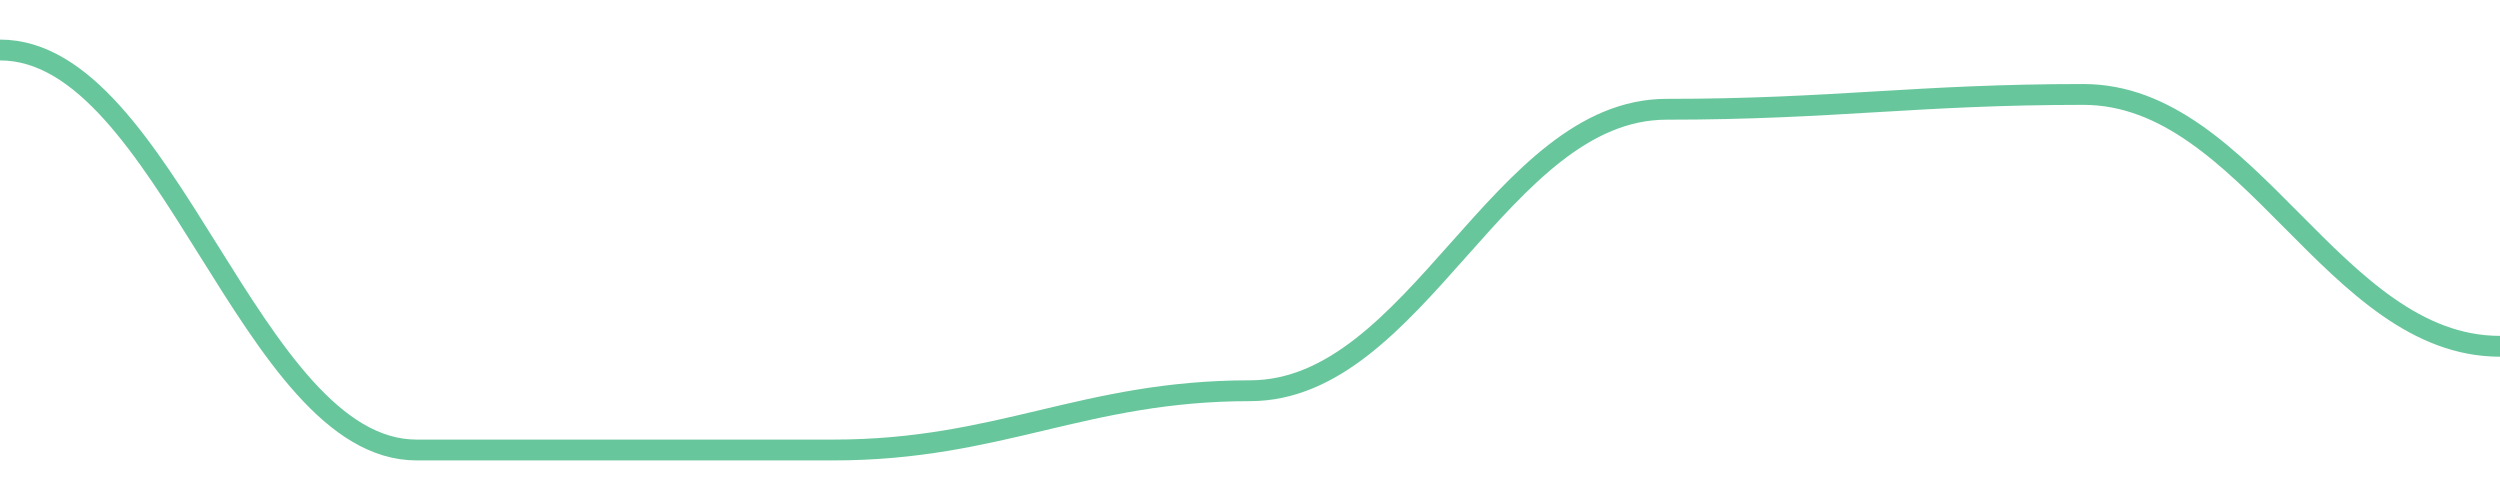
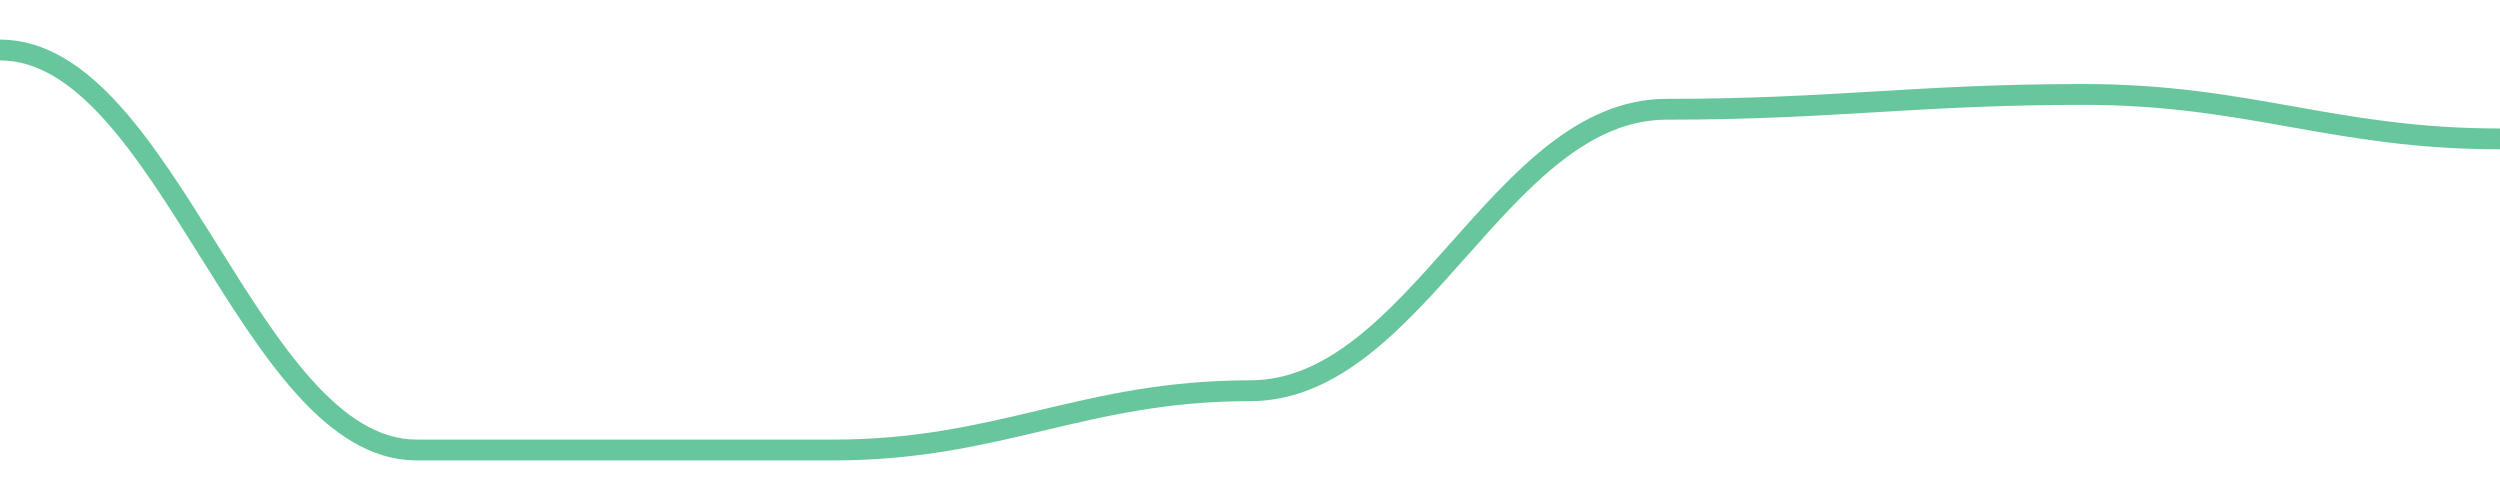
<svg width="180" height="36">
-   <path d="M 0.0,3.6 C 12.0,3.6 18.0,32.4 30.0,32.4 C 42.0,32.4 48.0,32.4 60.0,32.4 C 72.0,32.4 78.0,28.133 90.0,28.133 C 102.0,28.133 108.0,7.867 120.0,7.867 C 132.0,7.867 138.0,6.8 150.0,6.8 C 162.0,6.8 168.0,24.933 180.0,24.933 " fill="none" stroke="#42b883" stroke-width="1.5" opacity="0.8" />
+   <path d="M 0.0,3.6 C 12.0,3.6 18.0,32.4 30.0,32.4 C 42.0,32.4 48.0,32.4 60.0,32.4 C 72.0,32.4 78.0,28.133 90.0,28.133 C 102.0,28.133 108.0,7.867 120.0,7.867 C 132.0,7.867 138.0,6.8 150.0,6.8 C 162.0,6.8 168.0,10 180.0,10 " fill="none" stroke="#42b883" stroke-width="1.5" opacity="0.8" />
</svg>
